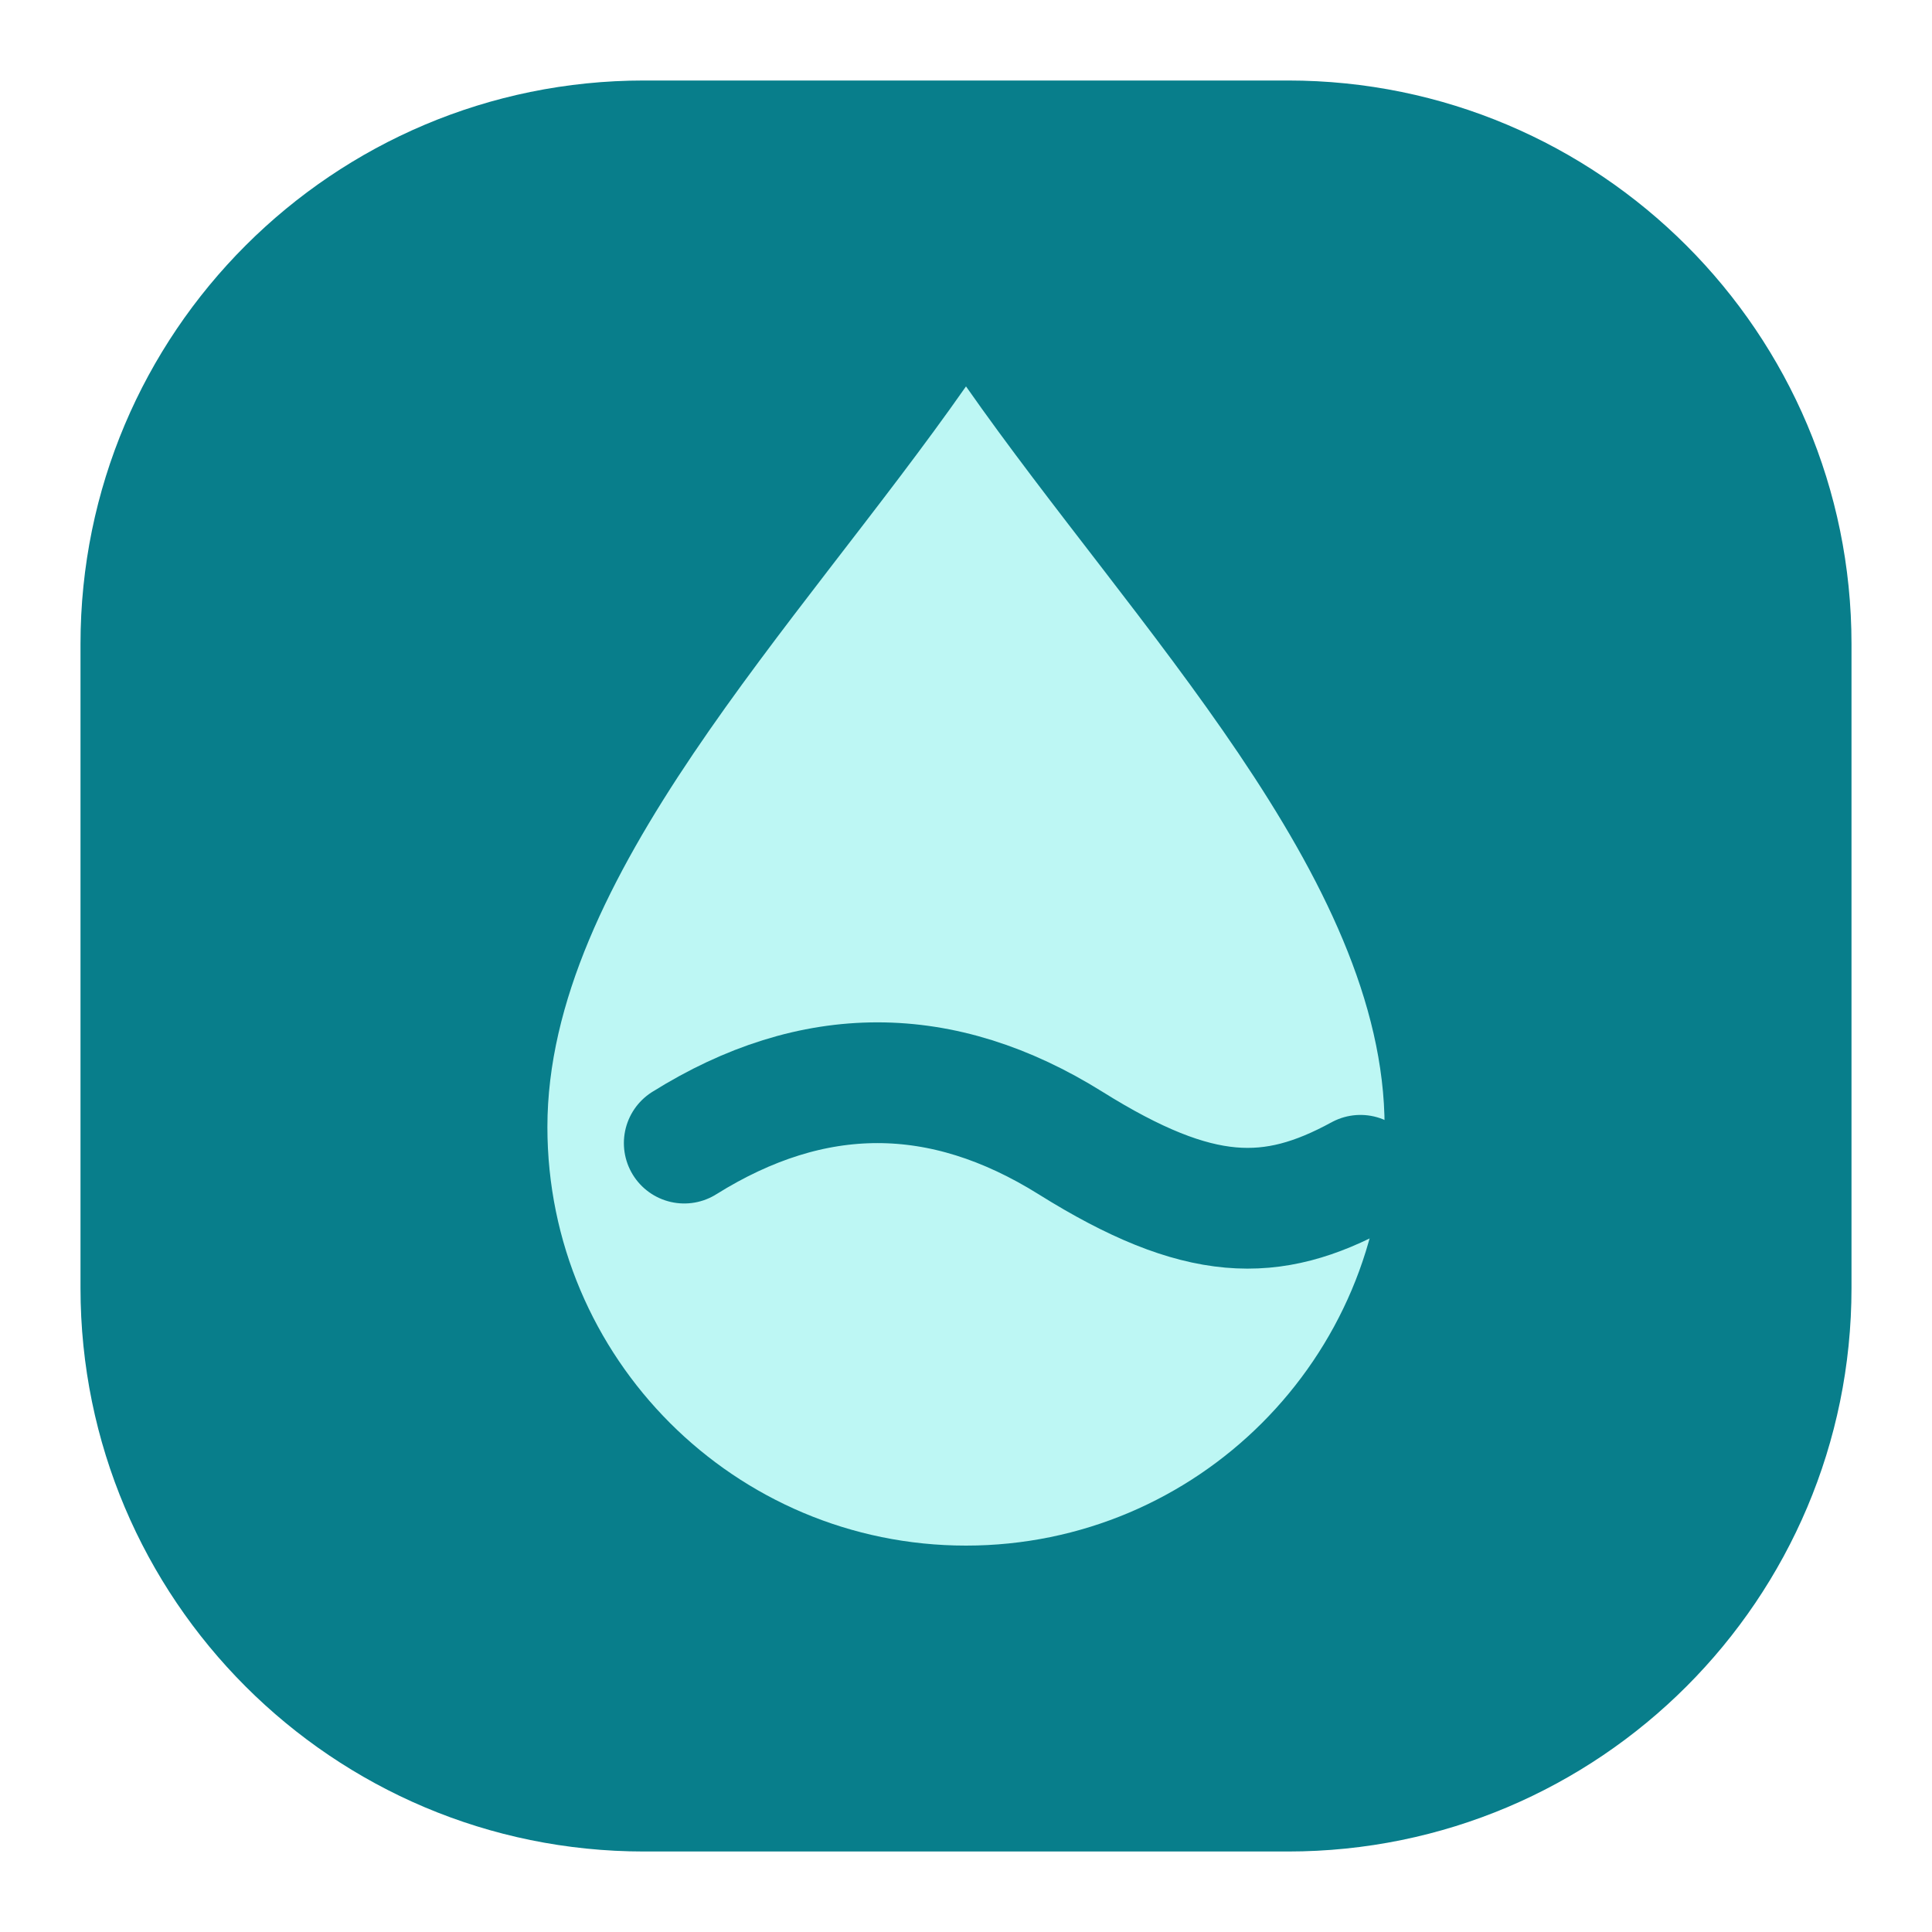
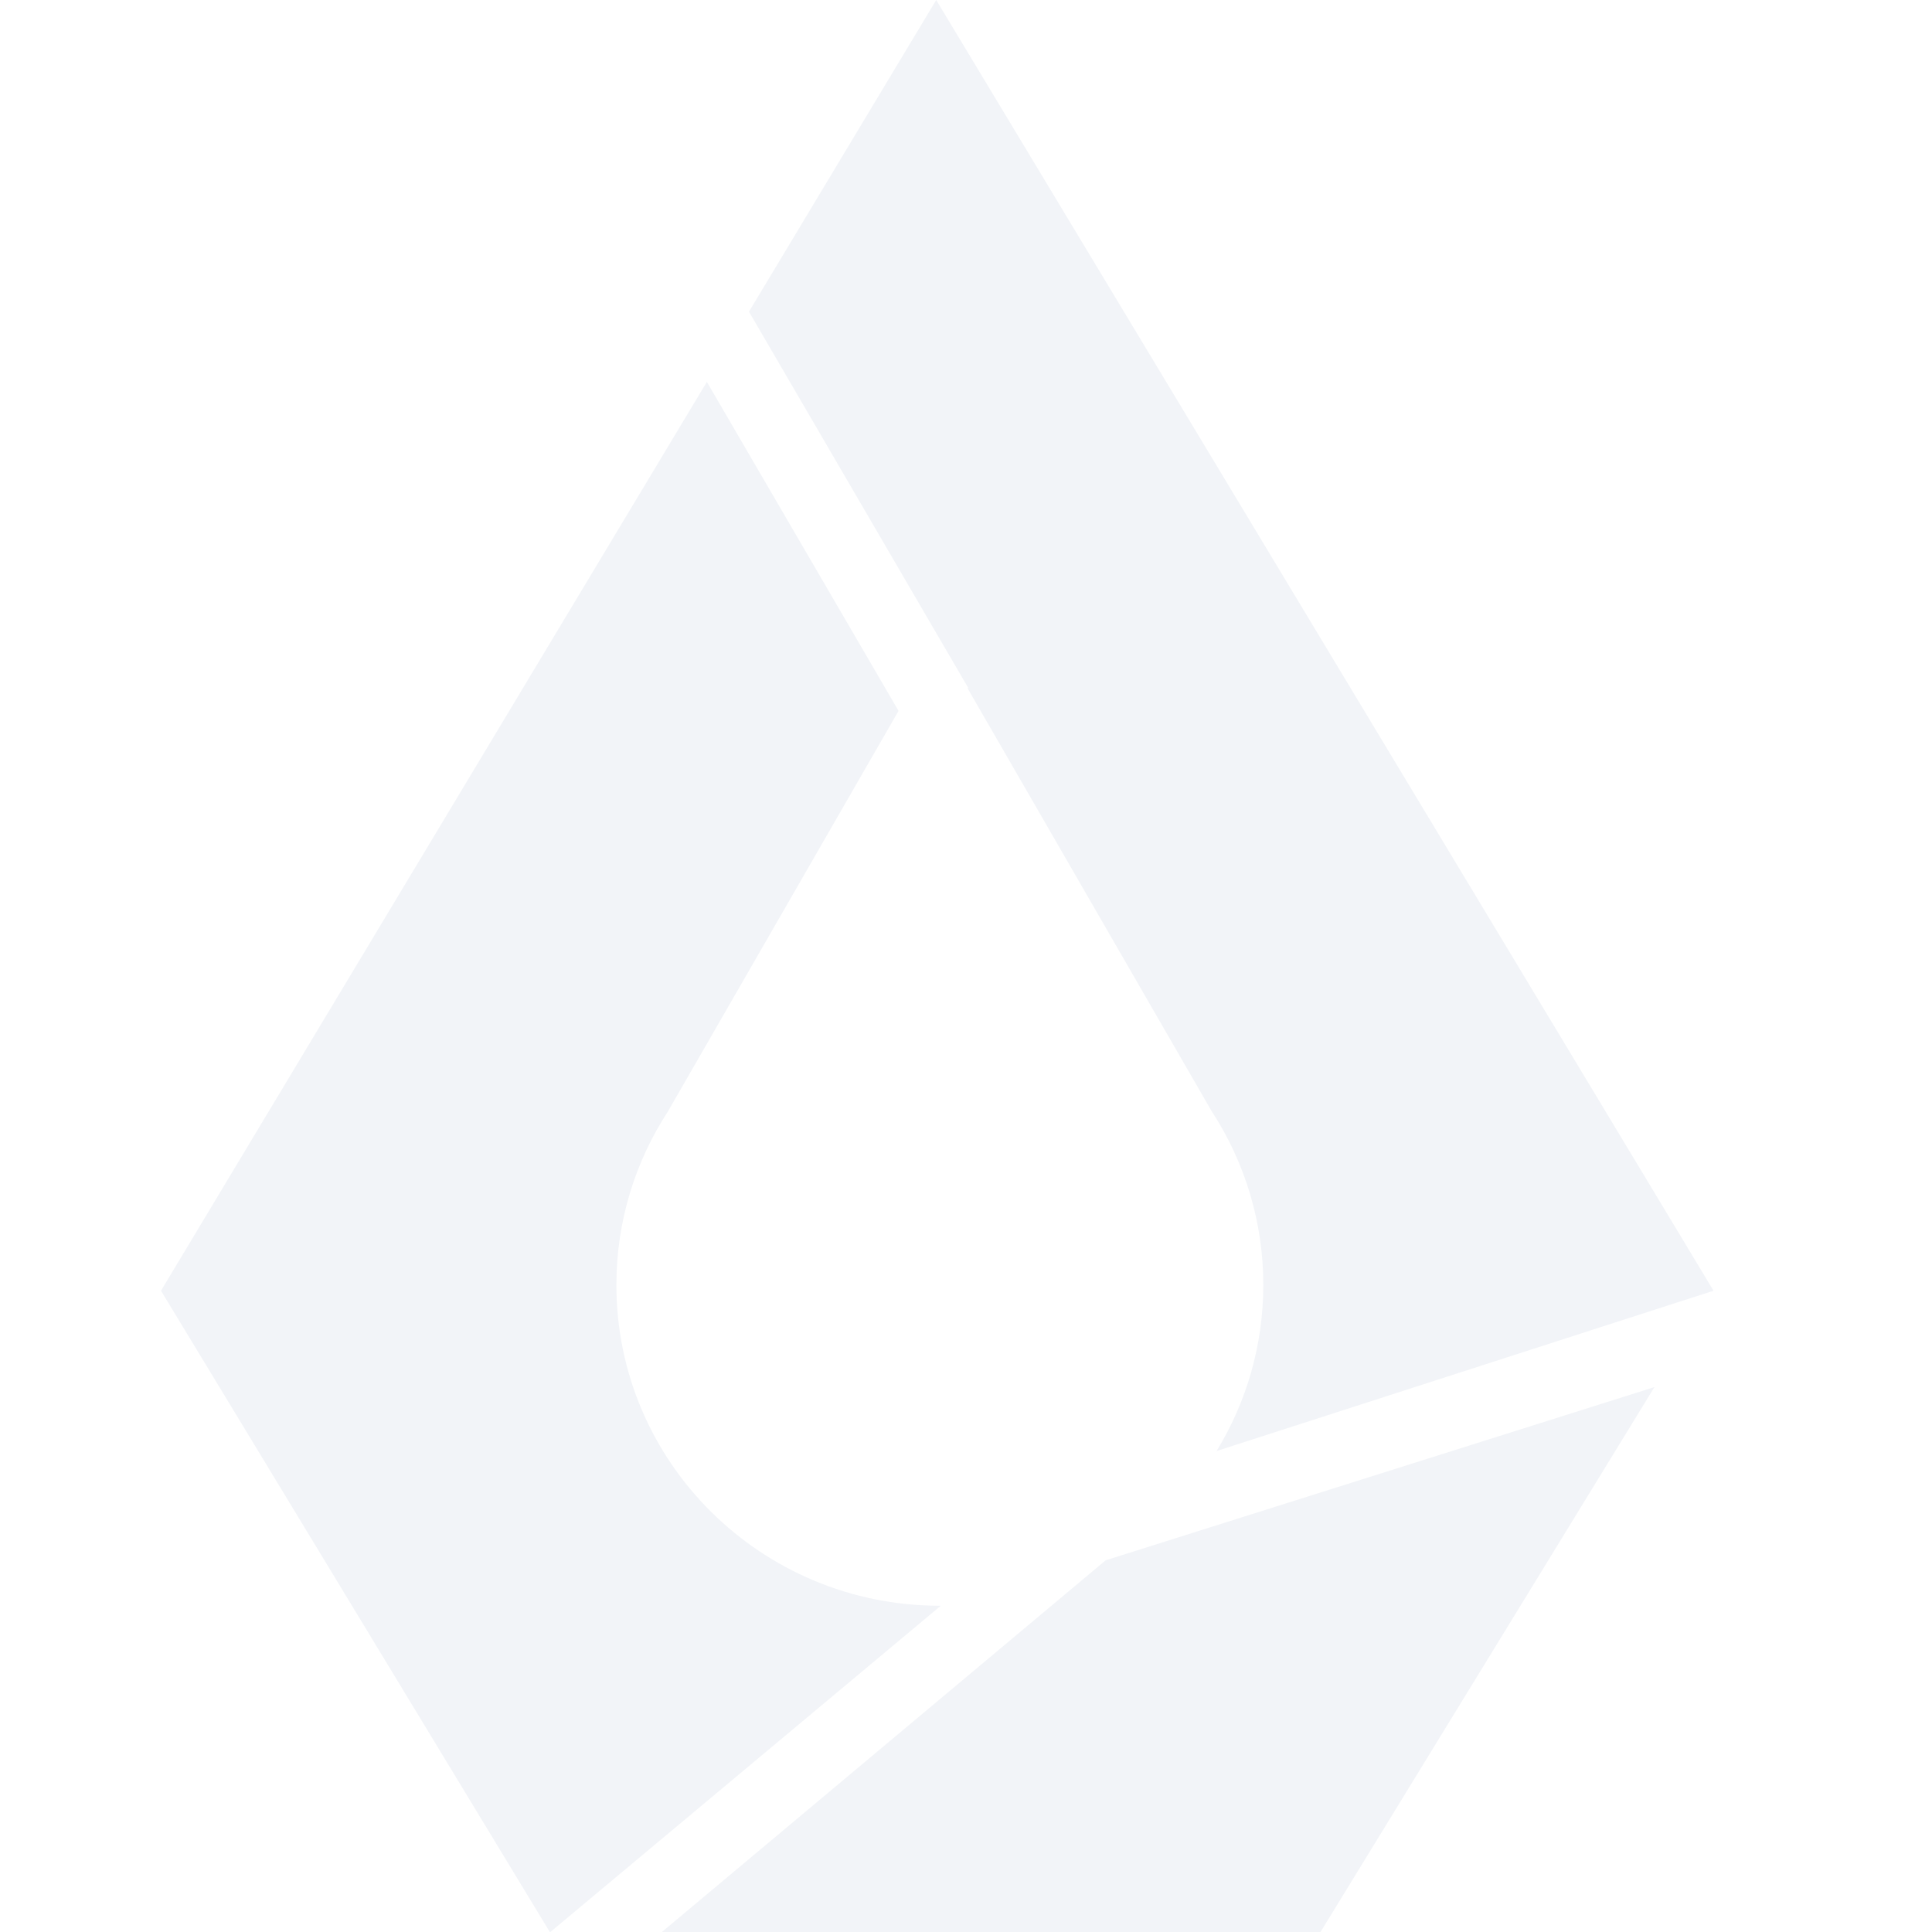
- <svg xmlns="http://www.w3.org/2000/svg" width="24" height="24" viewBox="0 0 24 24" aria-hidden="true" focusable="false">
-   <rect x="1" y="1" width="22" height="22" rx="7" fill="#087E8B" />
-   <path d="M12 4.8c-2.1 3-5.2 6.1-5.2 9.2a5.2 5.2 0 0 0 10.4 0c0-3.1-3.1-6.2-5.2-9.2Z" fill="#BDF7F4" />
-   <path d="M8.5 14.2c1.6-1 3.2-1 4.8 0s2.5 1 3.6.4" fill="none" stroke="#087E8B" stroke-width="1.5" stroke-linecap="round" />
+ <svg xmlns="http://www.w3.org/2000/svg" width="24" height="24" viewBox="0 0 24 24">
+   <g transform="translate(0 0) scale(1)" fill="#F2F4F8" fill-rule="evenodd">
+     <path d="M12.028 8.546l-.008.005 3.03 5.25a3.94 3.94 0 01.643 2.162c0 .754-.212 1.46-.58 2.062l6.173-1.991L11.63 0 9.304 3.872l2.724 4.674zM6.837 24l4.85-4.053h-.013c-2.219 0-4.017-1.784-4.017-3.984 0-.794.235-1.534.64-2.156l2.865-4.976-2.381-4.087L2 16.034 6.83 24h.007zM13.737 19.382h-.001L8.222 24h8.182l4.148-6.769-6.815 2.151z" />
+   </g>
</svg>
